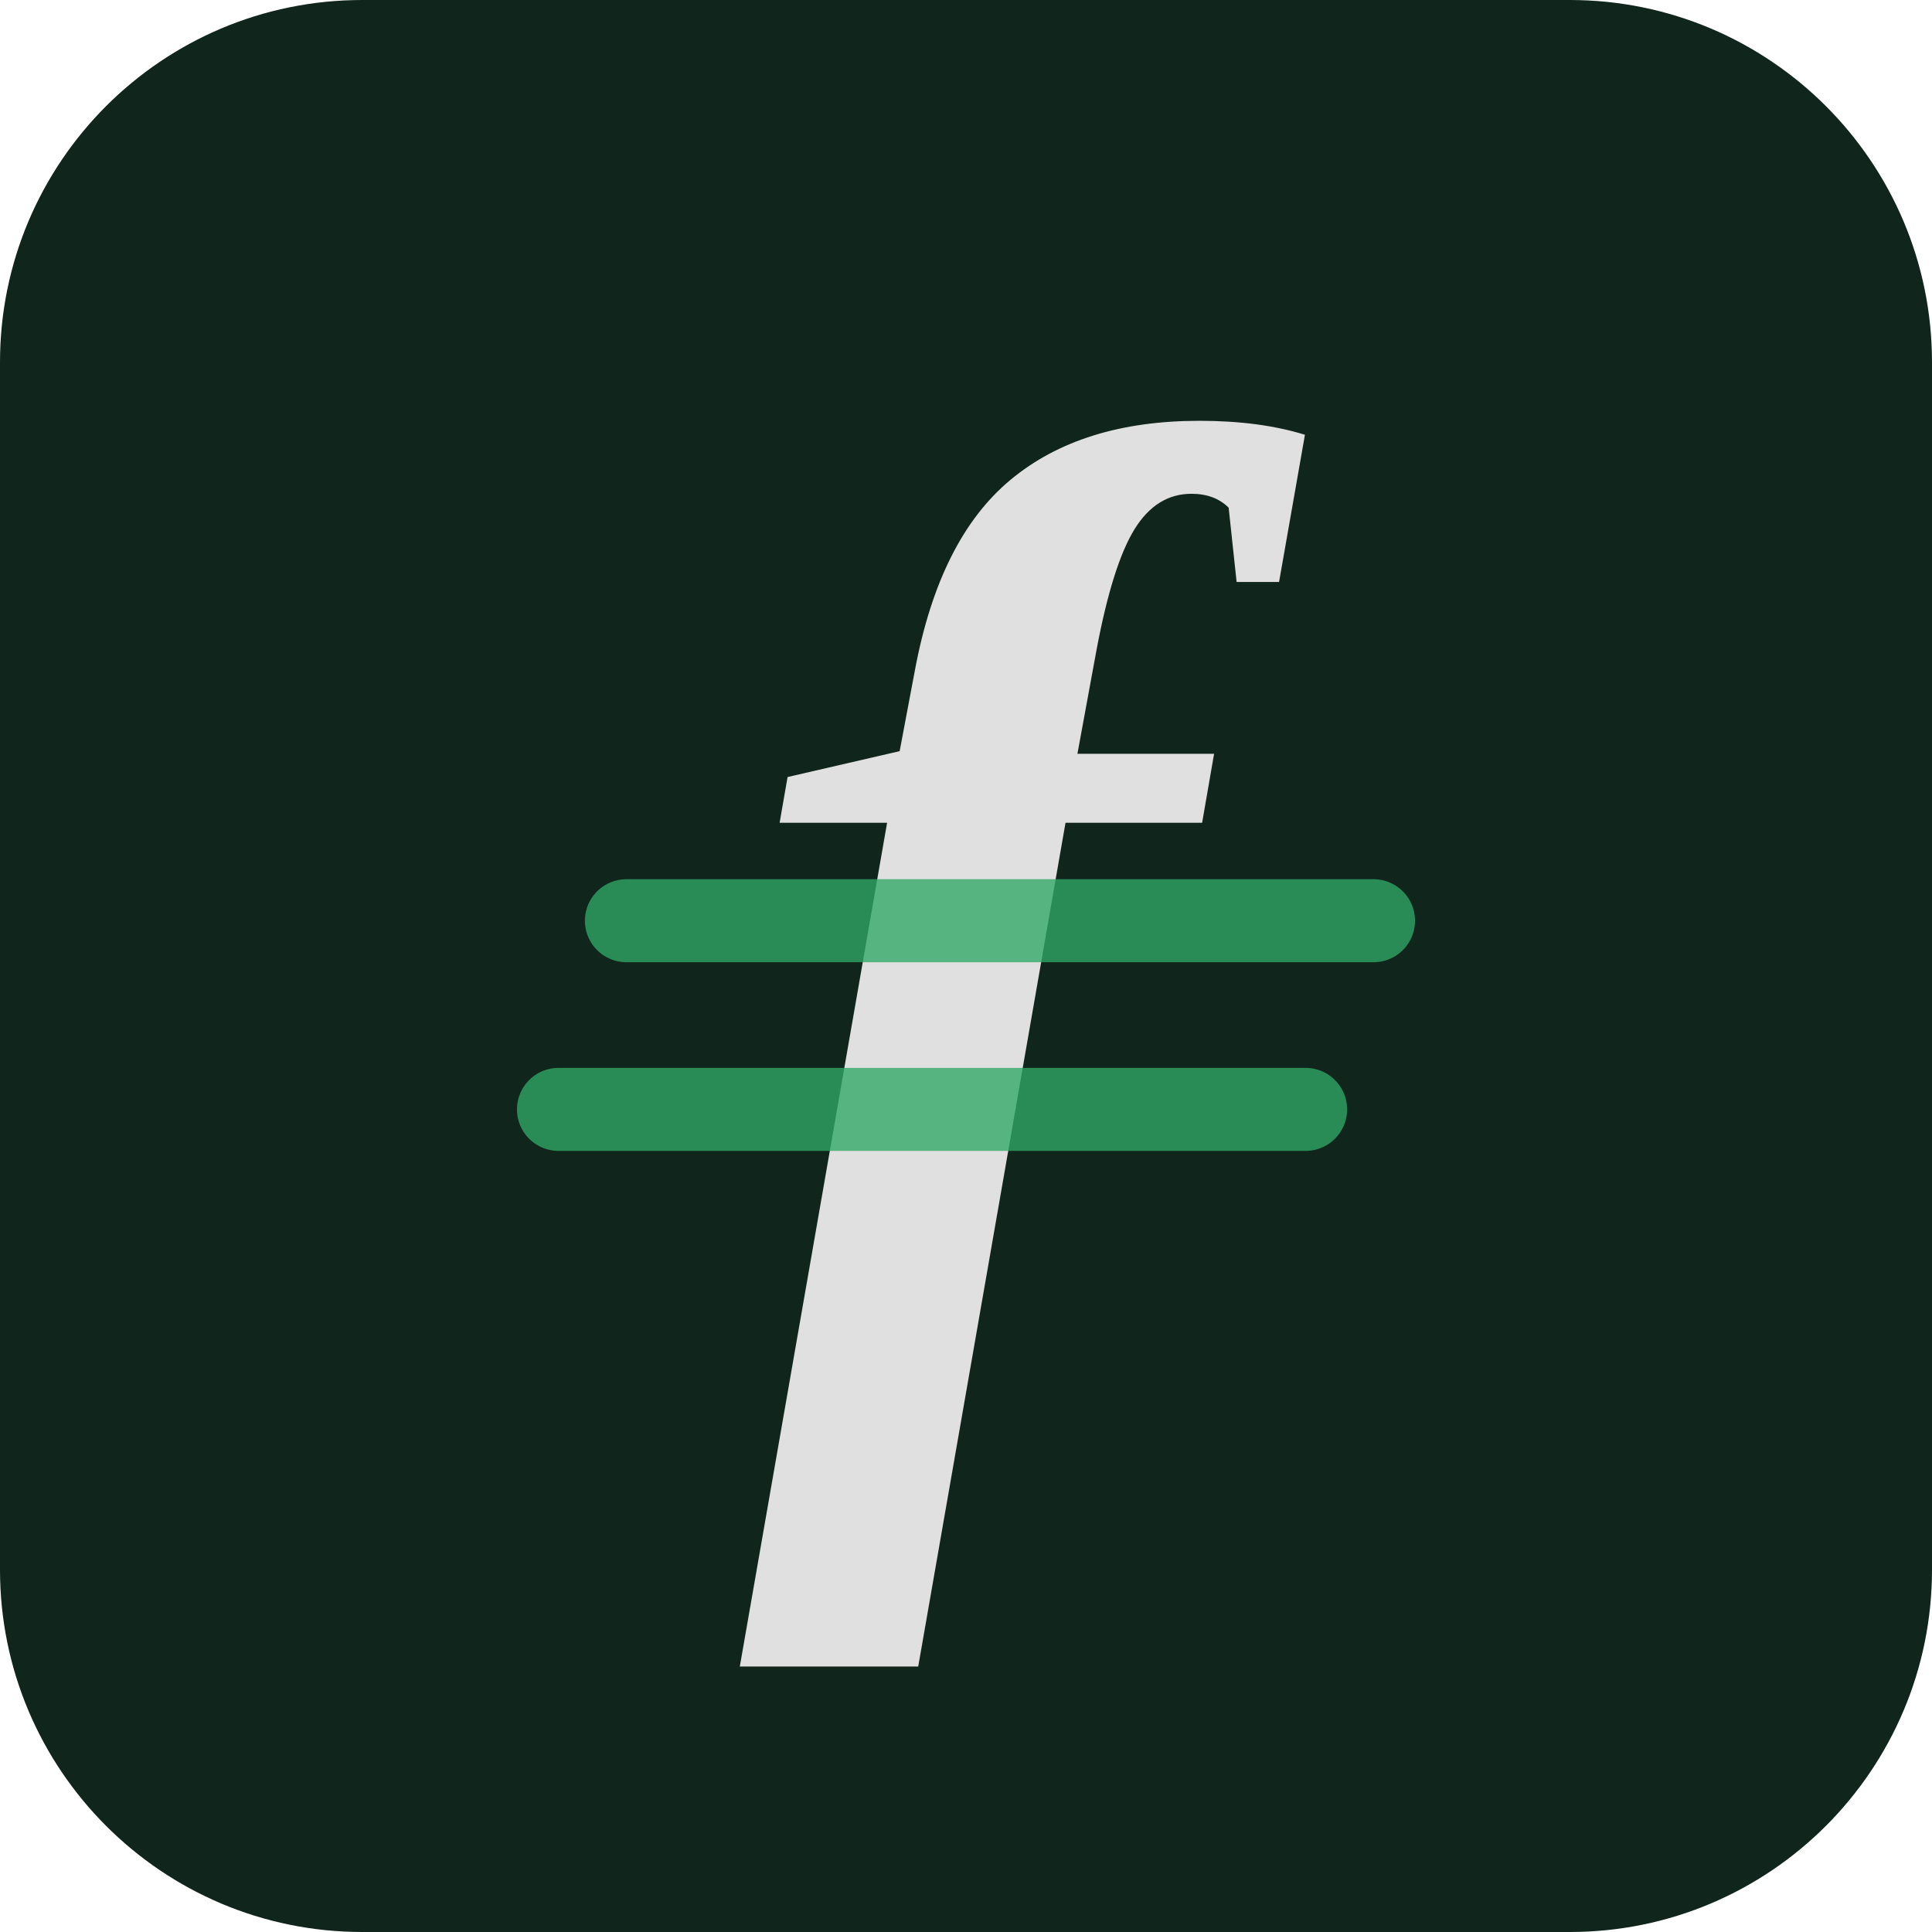
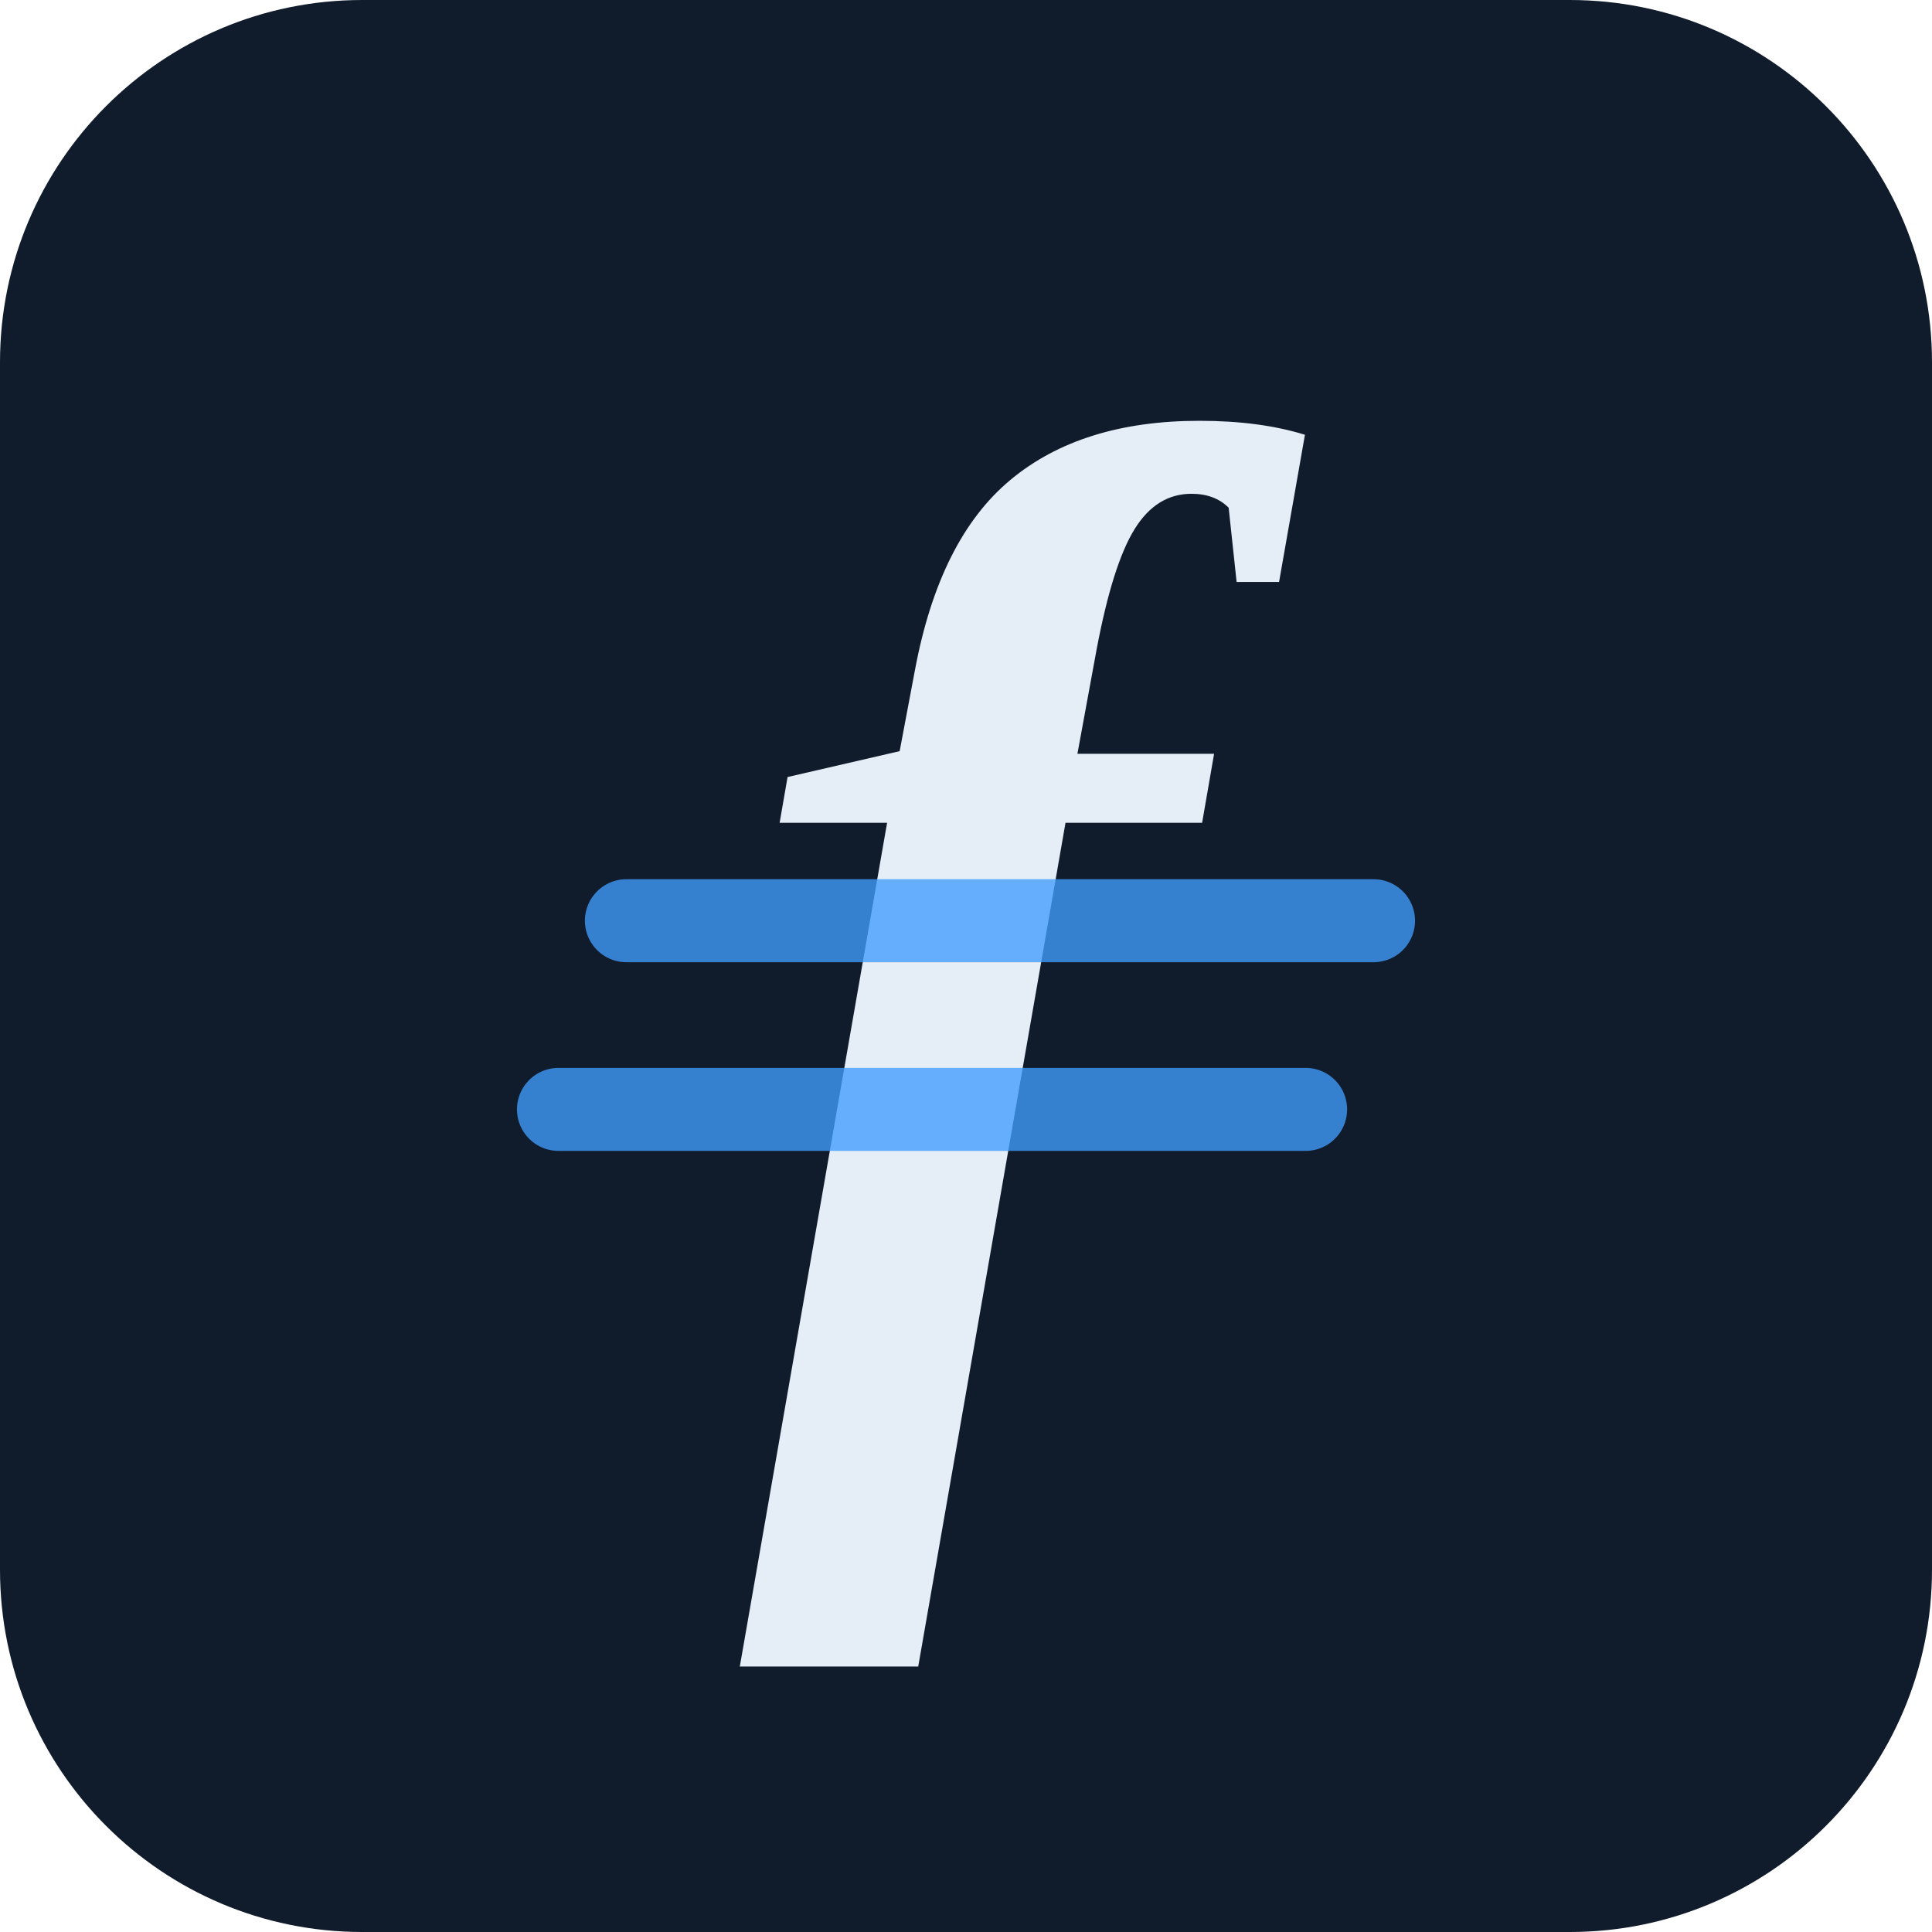
<svg xmlns="http://www.w3.org/2000/svg" viewBox="0 0 512 512">
-   <rect width="512" height="512" rx="96" fill="#10251c" />
-   <text x="256" y="365" text-anchor="middle" font-family="Georgia, 'Times New Roman', serif" font-size="360" font-style="italic" font-weight="700" fill="#e0e0e0">f</text>
-   <path d="M166 244h198M148 294h198" stroke="#2fa866" stroke-width="22" stroke-linecap="round" opacity="0.78" />
+   <rect width="512" height="512" rx="96" fill="#101B2B" />
+   <text x="256" y="365" text-anchor="middle" font-family="Georgia, 'Times New Roman', serif" font-size="360" font-style="italic" font-weight="700" fill="#E5EDF7">f</text>
+   <path d="M166 244h198M148 294h198" stroke="#409CFF" stroke-width="22" stroke-linecap="round" opacity="0.78" />
</svg>
